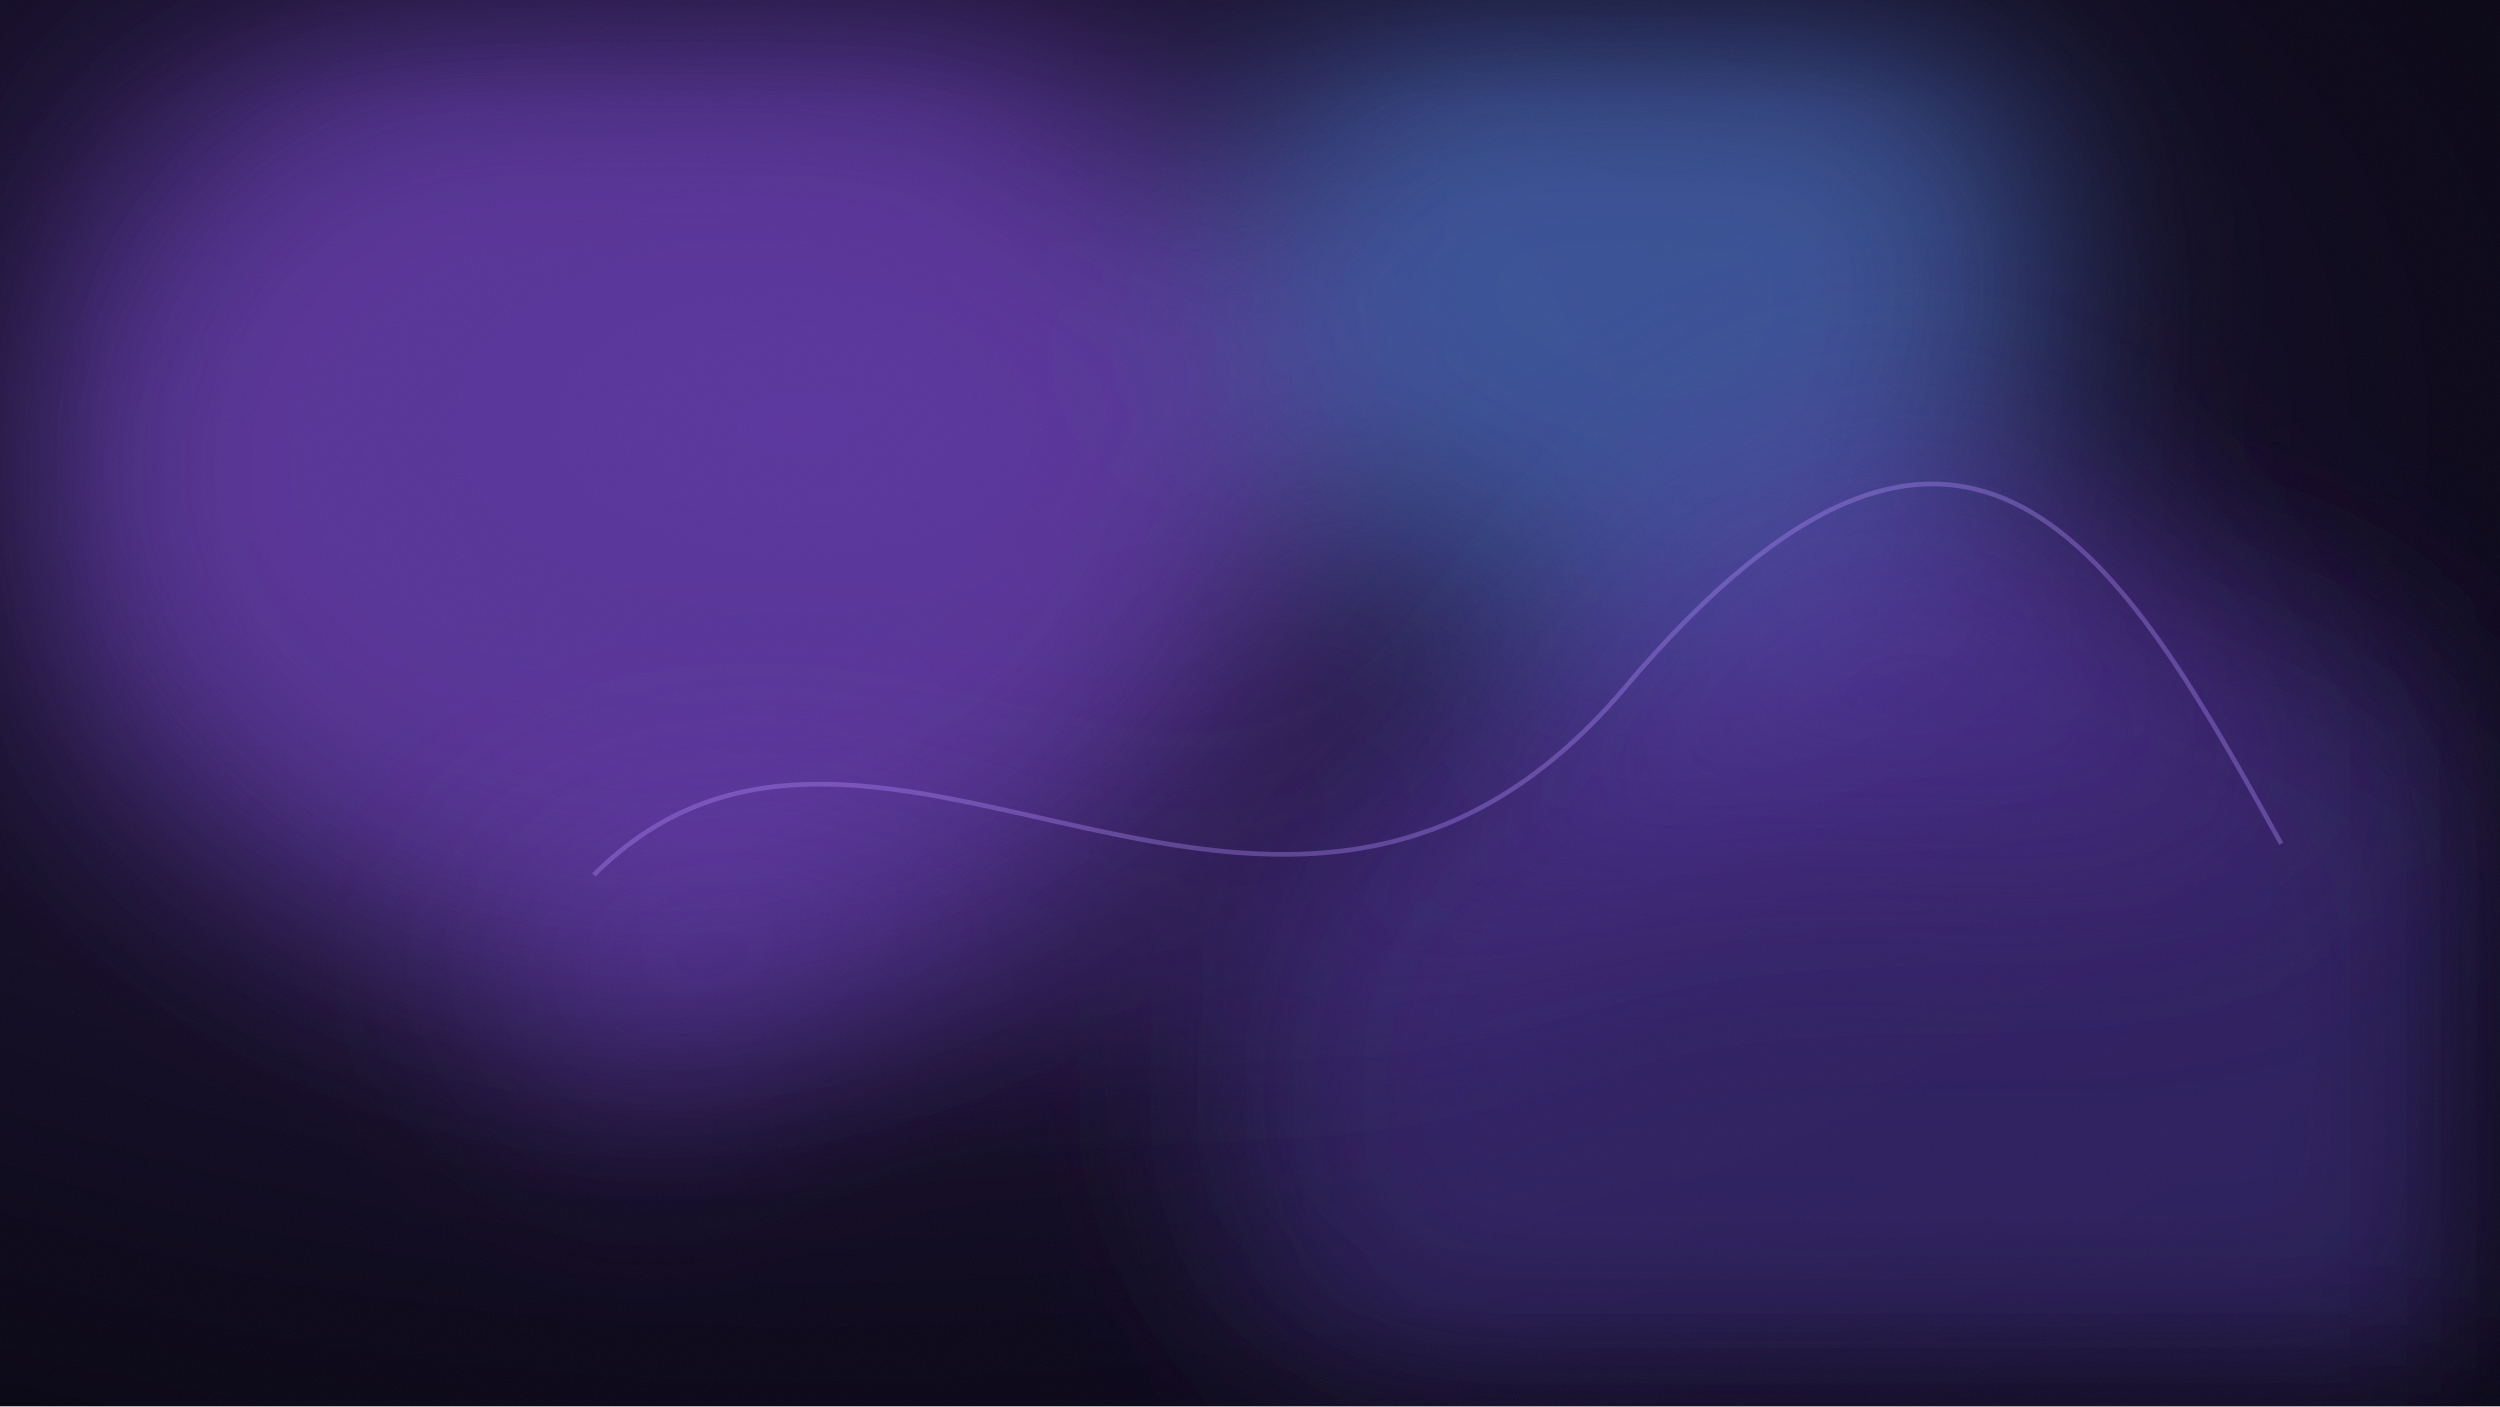
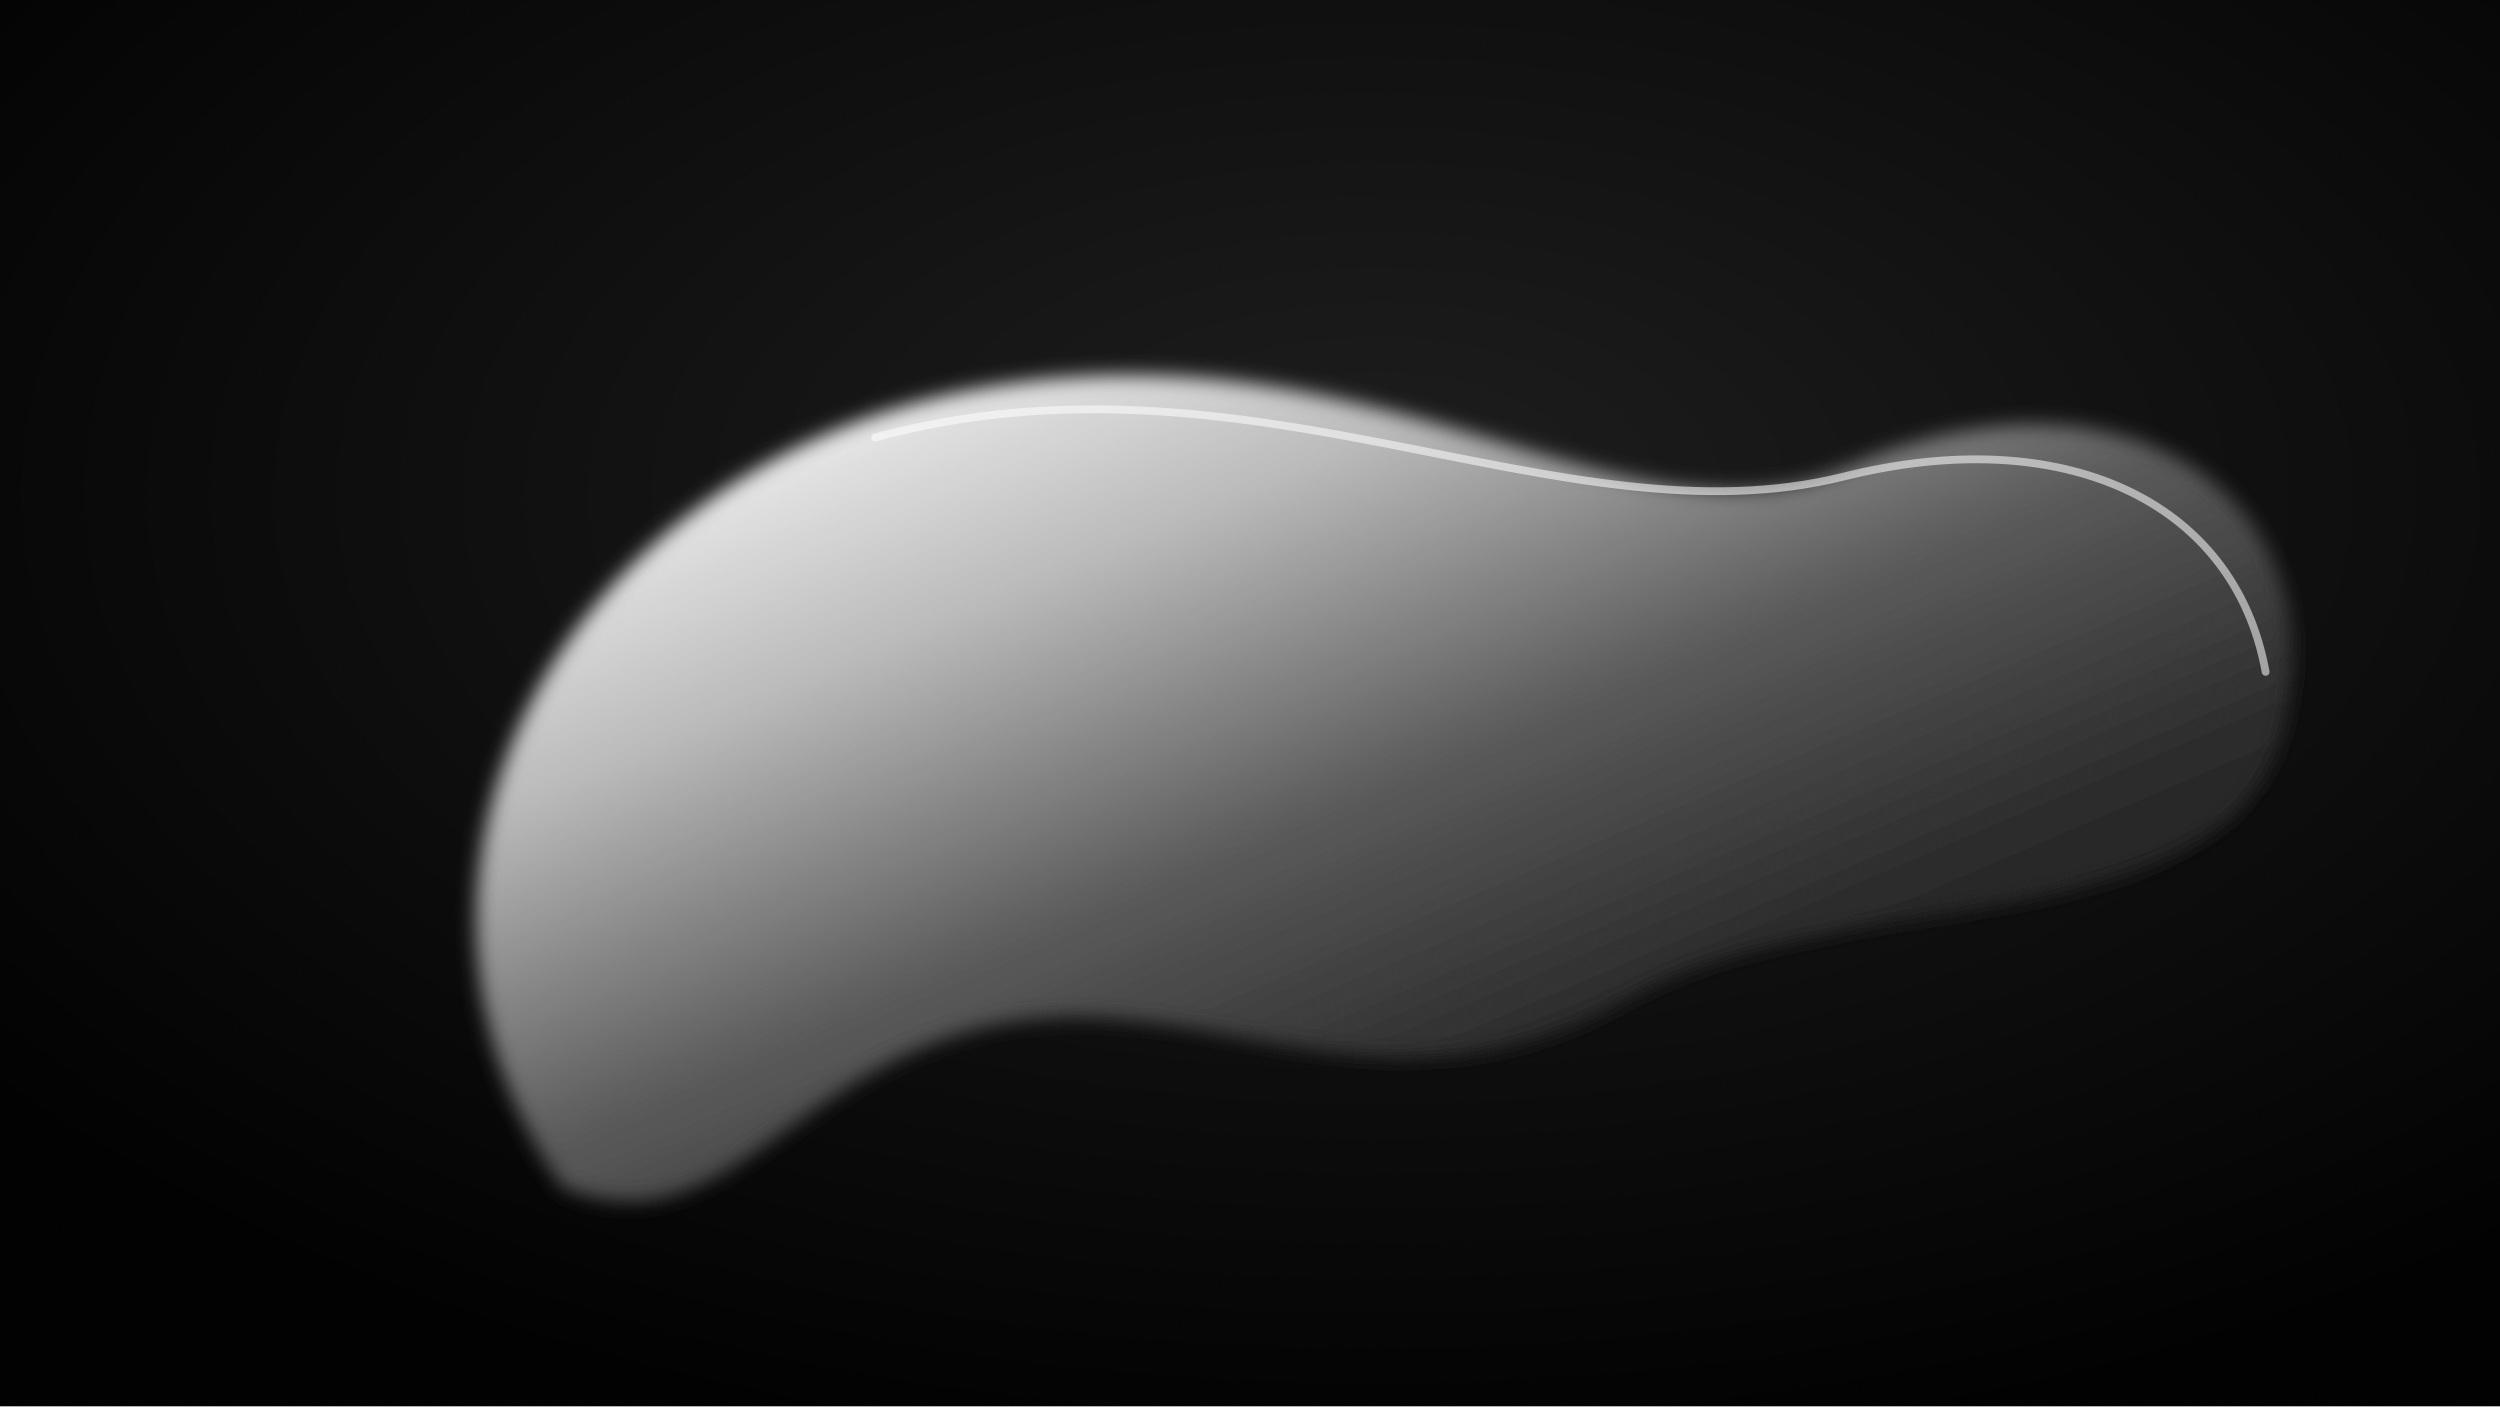
<svg xmlns="http://www.w3.org/2000/svg" viewBox="0 0 1600 900" preserveAspectRatio="xMidYMid slice">
  <defs>
-     <radialGradient id="bg" cx="32%" cy="30%" r="85%">
-       <stop offset="0%" stop-color="#2e1d54" />
-       <stop offset="45%" stop-color="#160f2b" />
-       <stop offset="100%" stop-color="#070510" />
+     <linearGradient id="silver" x1="0.1" y1="0.1" x2="0.9" y2="0.95">
+       <stop offset="0%" stop-color="#f2f2f2" />
+       <stop offset="22%" stop-color="#b9b9b9" />
+       <stop offset="48%" stop-color="#5a5a5a" />
+       <stop offset="72%" stop-color="#2a2a2a" />
+       <stop offset="100%" stop-color="#101010" />
+     </linearGradient>
+     <radialGradient id="glow" cx="55%" cy="35%" r="70%">
+       <stop offset="0%" stop-color="#1c1c1c" />
+       <stop offset="100%" stop-color="#000000" />
    </radialGradient>
-     <linearGradient id="ribbon" x1="0" y1="0" x2="1" y2="1">
-       <stop offset="0%" stop-color="#9a63f0" />
-       <stop offset="55%" stop-color="#5a34a8" />
-       <stop offset="100%" stop-color="#241640" />
-     </linearGradient>
-     <filter id="soft" x="-40%" y="-40%" width="180%" height="180%">
-       <feGaussianBlur stdDeviation="70" />
+     <filter id="soft" x="-30%" y="-30%" width="160%" height="160%">
+       <feGaussianBlur stdDeviation="6" />
    </filter>
    <filter id="grain">
-       <feTurbulence type="fractalNoise" baseFrequency="0.85" numOctaves="2" stitchTiles="stitch" />
+       <feTurbulence type="fractalNoise" baseFrequency="0.9" numOctaves="2" stitchTiles="stitch" />
      <feColorMatrix type="saturate" values="0" />
      <feComponentTransfer>
-         <feFuncA type="linear" slope="0.05" />
+         <feFuncA type="linear" slope="0.04" />
      </feComponentTransfer>
    </filter>
  </defs>
-   <rect width="1600" height="900" fill="url(#bg)" />
-   <g filter="url(#soft)" opacity="0.75">
-     <ellipse cx="420" cy="300" rx="400" ry="330" fill="#6a3fb5" />
-     <ellipse cx="1240" cy="700" rx="460" ry="340" fill="#3b2a78" />
-     <ellipse cx="1050" cy="180" rx="260" ry="220" fill="#4668b8" />
-   </g>
-   <path d="M300 640 C 460 360, 760 760, 980 460 S 1380 300, 1500 540 C 1360 620, 1120 520, 980 600 S 560 560, 420 720 Z" fill="url(#ribbon)" opacity="0.55" filter="url(#soft)" />
-   <path d="M380 560 C 560 380, 820 700, 1040 440 S 1360 360, 1460 540" fill="none" stroke="#b58cff" stroke-width="3" opacity="0.35" />
-   <rect width="1600" height="900" filter="url(#grain)" opacity="0.6" />
+   <rect width="1600" height="900" fill="url(#glow)" />
+   <path filter="url(#soft)" fill="url(#silver)" d="     M 360 760     C 220 560, 360 300, 620 250     C 880 200, 1040 360, 1180 300     C 1360 220, 1500 320, 1460 470     C 1420 610, 1180 560, 1040 640     C 880 730, 760 620, 620 660     C 500 694, 460 800, 360 760 Z" />
+   <path fill="none" stroke="#ffffff" stroke-width="5" opacity="0.55" stroke-linecap="round" d="     M 560 280 C 800 215, 1000 350, 1180 305 C 1320 270, 1430 320, 1450 430" />
+   <rect width="1600" height="900" filter="url(#grain)" opacity="0.5" />
</svg>
